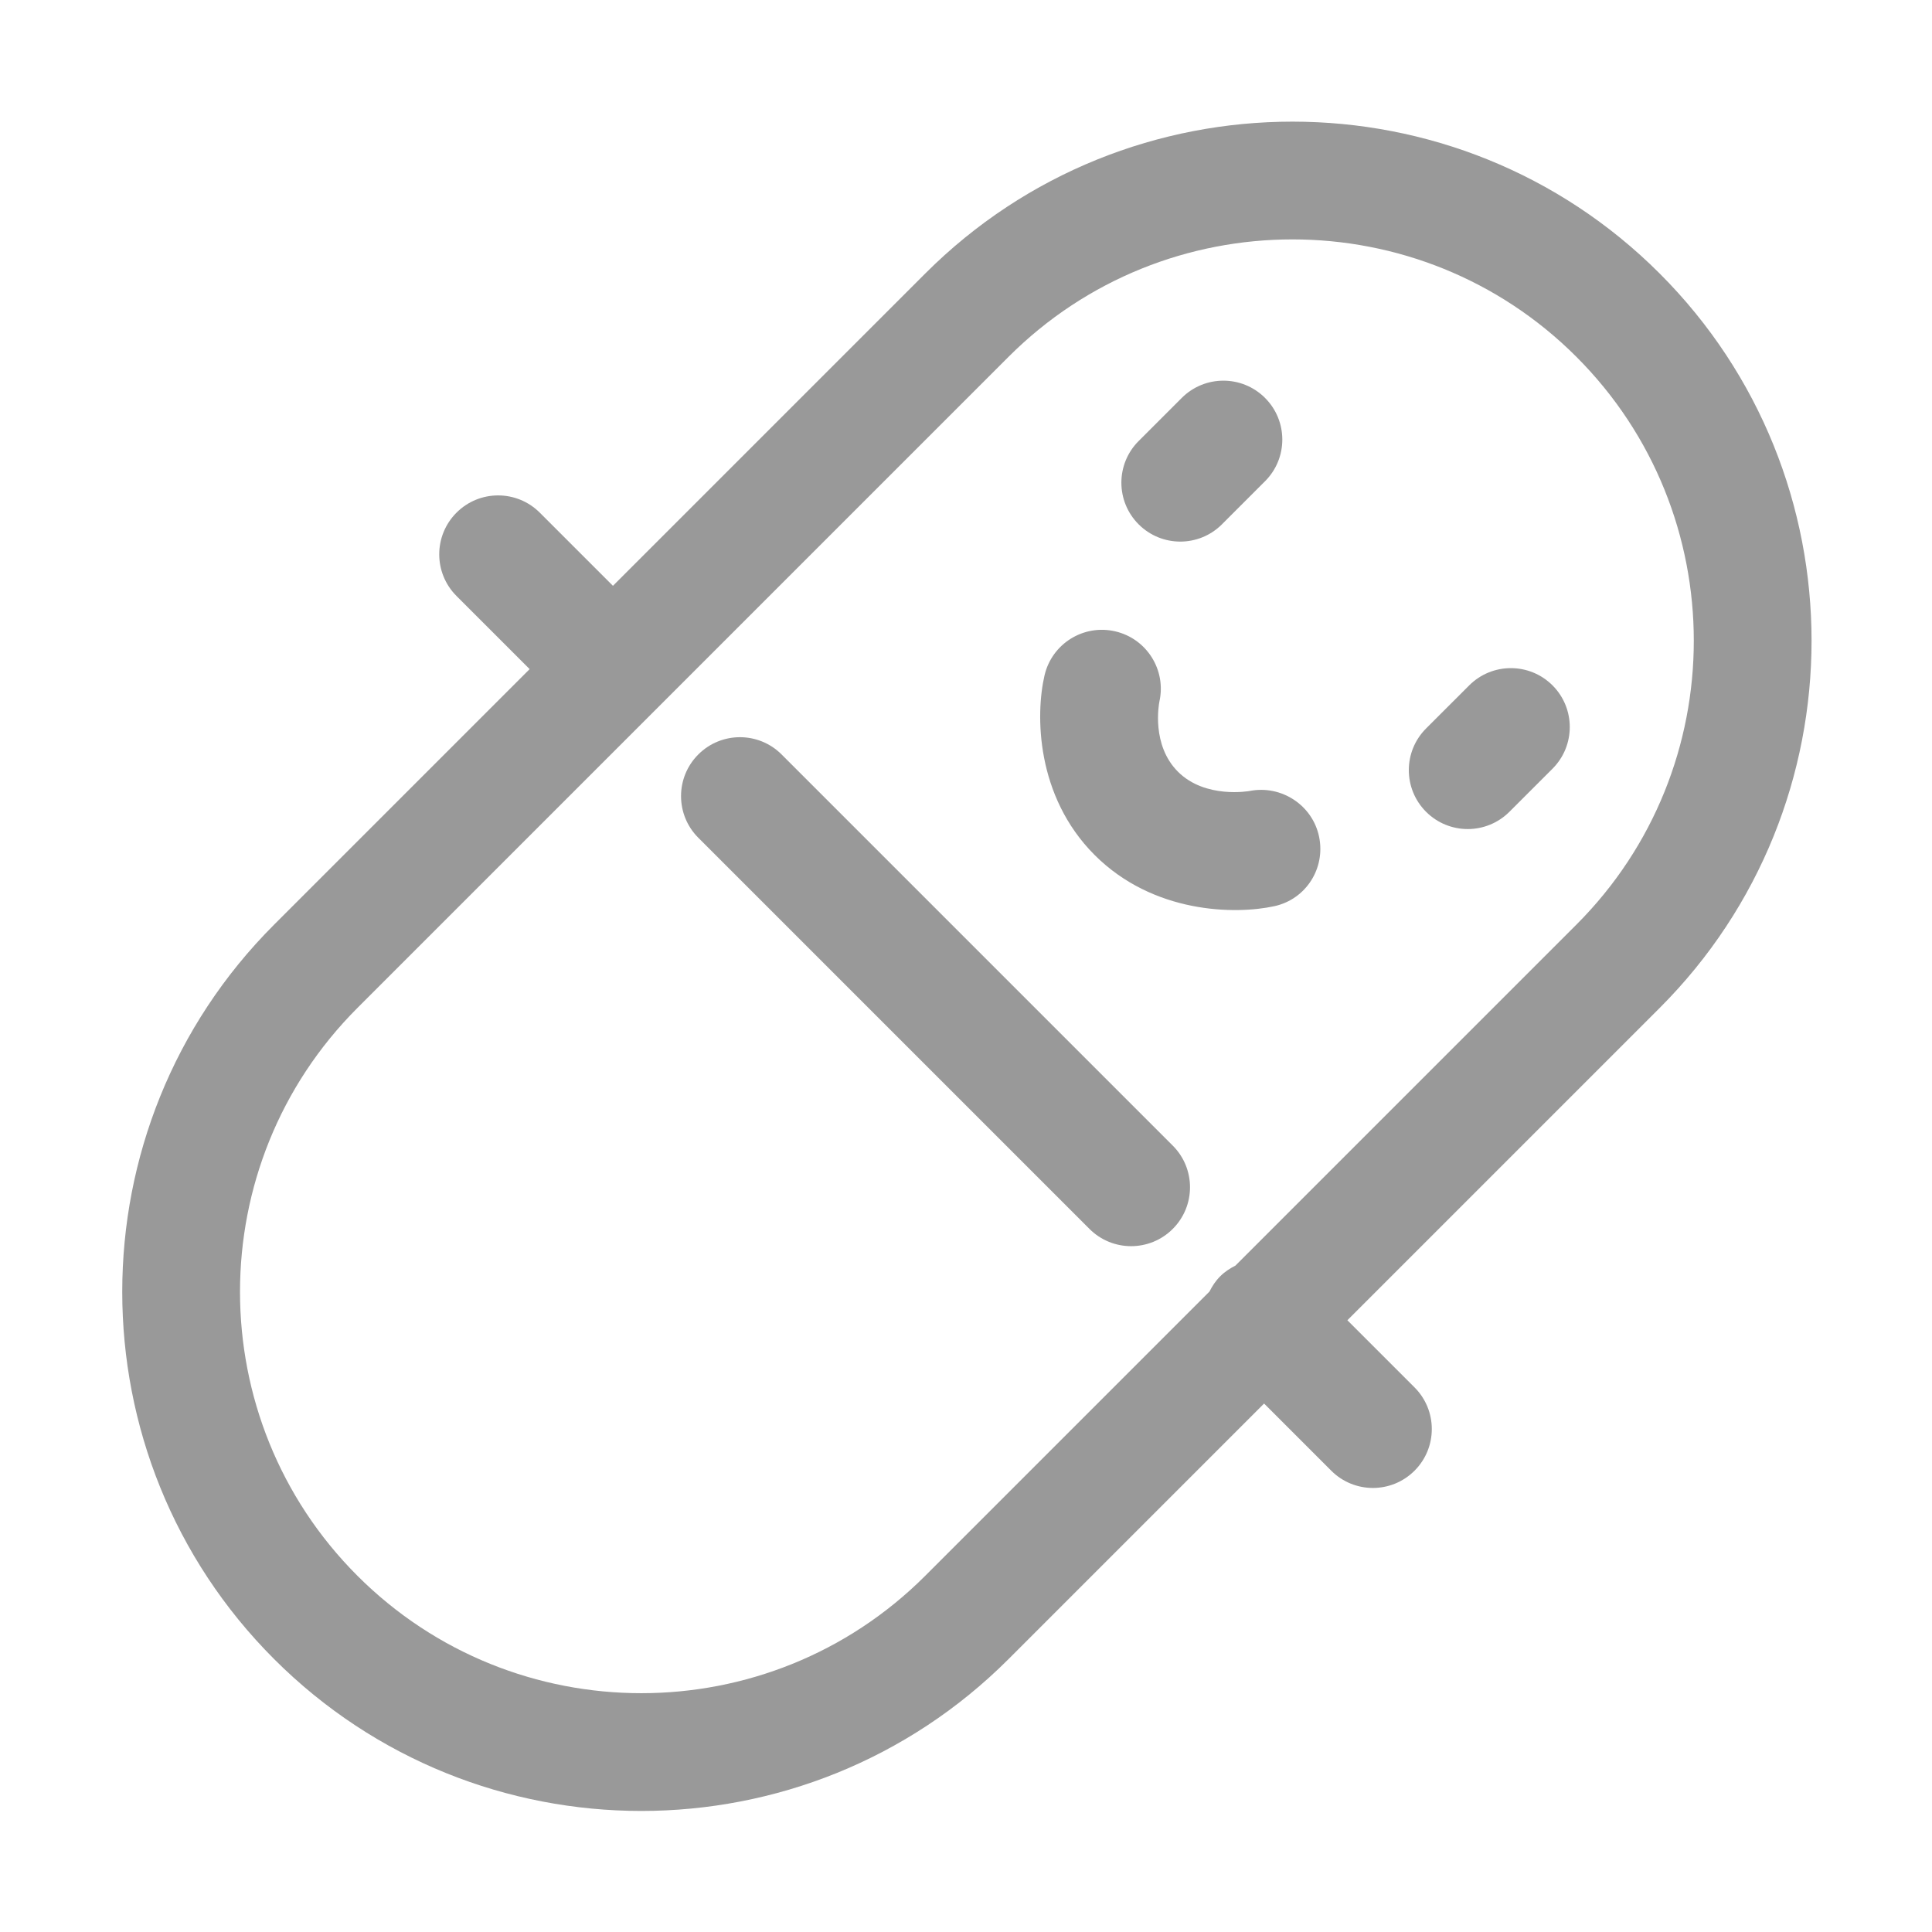
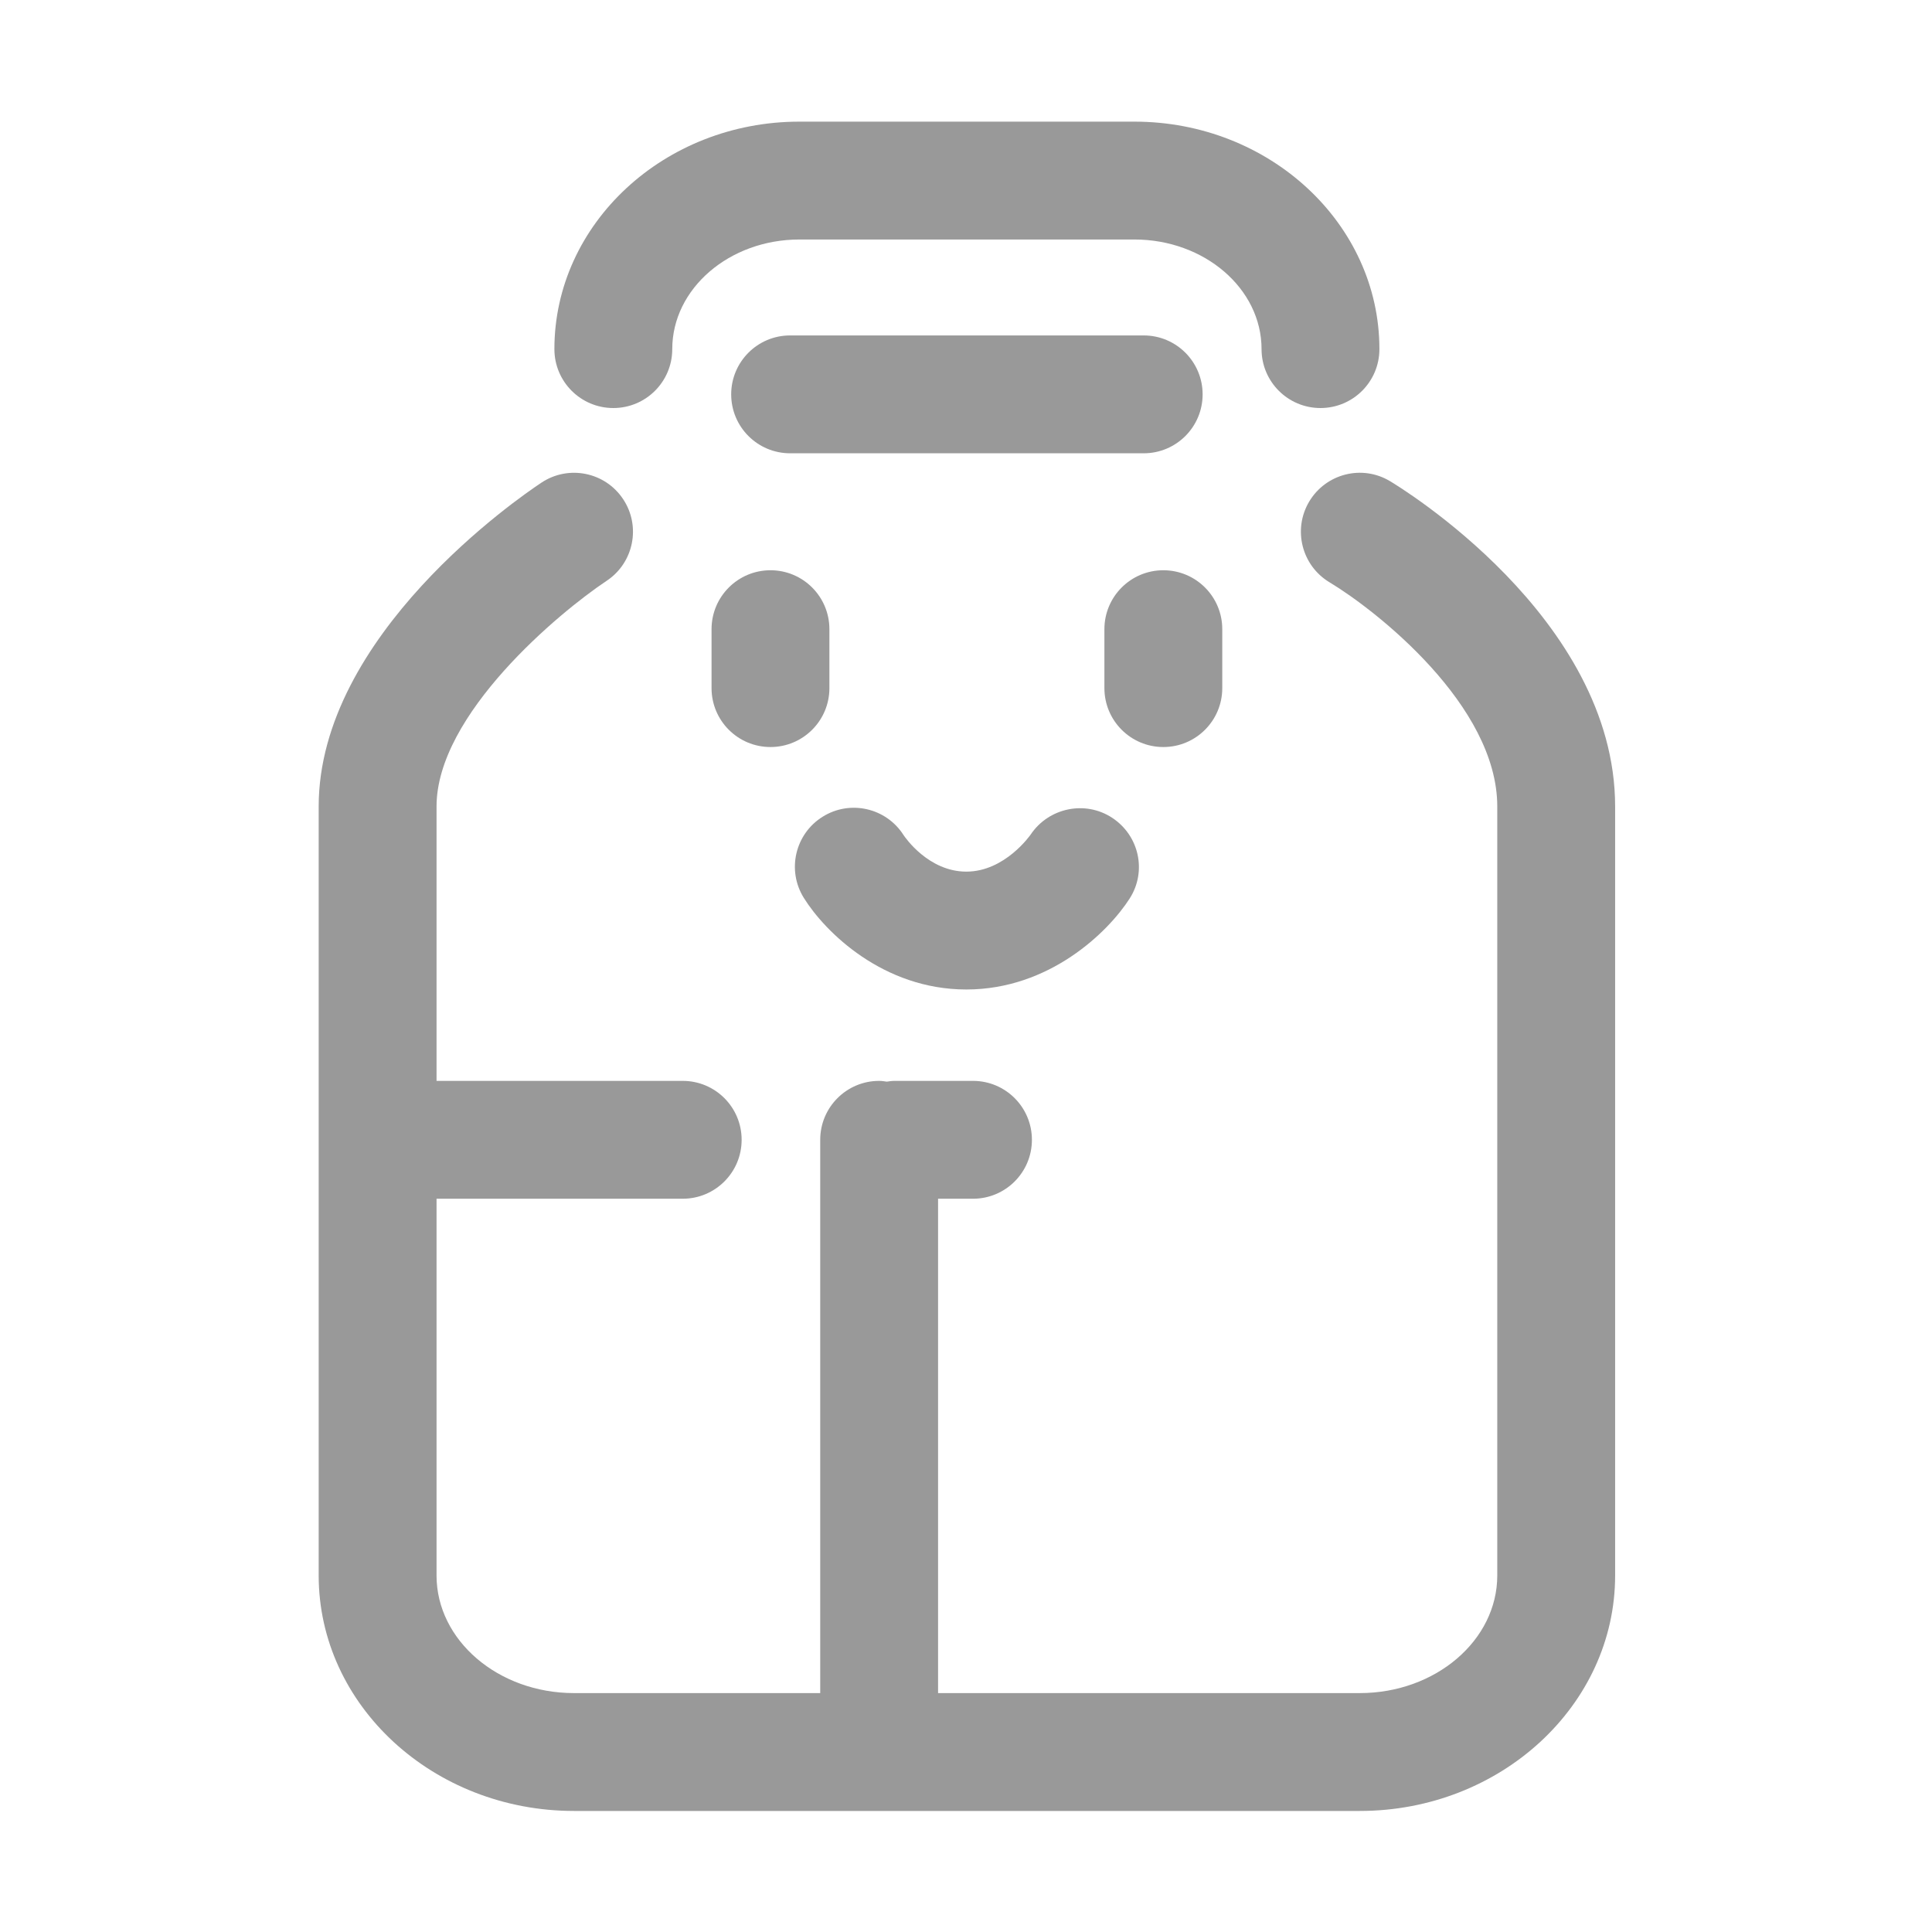
- <svg xmlns="http://www.w3.org/2000/svg" t="1686328862653" class="icon" viewBox="0 0 1024 1024" version="1.1" p-id="2514" width="200" height="200">
-   <path d="M879.666 144.967c-107.327-107.327-281.937-107.327-389.265 0L324.875 310.493l-38.772-38.766c-12.197-12.197-31.974-12.197-44.151 0-12.197 12.197-12.197 31.964 0 44.151l38.772 38.766L145.287 490.081c-107.327 107.317-107.327 281.947 0 389.265 53.663 53.663 124.149 80.495 194.633 80.495s140.969-26.832 194.633-80.495L669.991 743.906l35.593 35.593c6.098 6.098 14.087 9.147 22.076 9.147 7.989 0 15.977-3.049 22.076-9.147 12.197-12.187 12.197-31.964 0-44.151l-35.593-35.593 165.524-165.524C986.993 426.914 986.993 252.284 879.666 144.967zM654.787 670.81c-2.89 1.458-5.655 3.256-8.07 5.671-2.416 2.414-4.215 5.18-5.674 8.073l-150.641 150.642c-82.976 82.976-217.989 82.976-300.964 0s-82.976-217.989 0-300.964l345.114-345.114c41.488-41.488 95.985-62.231 150.482-62.231s108.994 20.743 150.482 62.231c82.976 82.976 82.976 217.989 0 300.964L654.787 670.81z" fill="#999999" p-id="2515" />
-   <path d="M414.266 399.879c-12.197-12.197-31.955-12.197-44.151 0-12.197 12.187-12.197 31.964 0 44.151l207.317 207.317c6.098 6.098 14.087 9.147 22.076 9.147 7.989 0 15.977-3.049 22.076-9.147 12.197-12.187 12.197-31.964 0-44.151L414.266 399.879z" fill="#999999" p-id="2516" />
-   <path d="M625.577 287.054c7.989 0 15.977-3.049 22.076-9.147l22.847-22.847c12.197-12.187 12.197-31.964 0-44.151-12.197-12.197-31.955-12.197-44.151 0l-22.847 22.847c-12.197 12.187-12.197 31.964 0 44.151C609.6 284.004 617.588 287.054 625.577 287.054z" fill="#999999" p-id="2517" />
-   <path d="M778.711 363.259l-22.858 22.847c-12.197 12.197-12.197 31.964-0.01 44.161 6.098 6.098 14.097 9.147 22.085 9.147s15.977-3.049 22.076-9.137l22.858-22.847c12.197-12.197 12.197-31.964 0.01-44.161C810.675 351.074 790.907 351.084 778.711 363.259z" fill="#999999" p-id="2518" />
-   <path d="M662.458 419.215c-0.23 0.043-23.586 4.341-38.121-10.194-14.133-14.133-10.123-35.722-9.825-37.205 3.712-16.684-6.69-33.296-23.378-37.177-16.791-3.927-33.584 6.504-37.503 23.296-4.833 20.68-4.675 64.016 26.551 95.242 31.076 31.076 74.512 31.664 95.285 27.112 16.695-3.658 27.137-20.022 23.687-36.753C695.714 426.801 679.242 415.977 662.458 419.215z" fill="#999999" p-id="2519" />
+ <svg xmlns="http://www.w3.org/2000/svg" t="1686381659572" class="icon" viewBox="0 0 1024 1024" version="1.1" p-id="5911" width="200" height="200">
+   <path d="M736.688 254.996c-14.803-8.856-33.919-3.976-42.764 10.808-8.835 14.784-4.016 33.958 10.747 42.824 24.727 14.865 88.913 65.183 88.913 118.836l0 407.565c0 34.376-32.698 62.346-72.879 62.346L497.198 897.375 497.198 635.353l18.504 0c17.254 0 31.233-13.98 31.233-31.234s-13.98-31.233-31.233-31.233l-41.645 0c-1.386 0-2.709 0.232-4.046 0.407-1.338-0.175-2.661-0.407-4.046-0.407-17.254 0-31.233 13.98-31.233 31.233l0 293.255L304.253 897.374c-40.181 0-72.879-27.97-72.879-62.346L231.375 635.353l130.477 0c17.254 0 31.233-13.98 31.233-31.234s-13.98-31.233-31.233-31.233L231.375 572.886l0-145.422c0-48.843 65.08-102.913 90.123-119.598 14.387-9.527 18.321-28.905 8.794-43.282-9.527-14.387-28.895-18.332-43.282-8.794-12.089 8.001-118.103 80.84-118.103 171.674l0 407.565c0 68.822 60.719 124.814 135.347 124.814l416.452 0c74.628 0 135.347-55.991 135.347-124.814L856.052 427.463C856.052 327.234 741.558 257.894 736.688 254.996z" fill="#999999" p-id="5912" />
+   <path d="M325.076 216.269c17.254 0 31.233-13.98 31.233-31.234 0-32.037 30.238-58.096 67.399-58.096l177.541 0c37.161 0 67.399 26.058 67.399 58.096 0 17.254 13.98 31.234 31.234 31.234s31.233-13.98 31.233-31.234c0-66.484-58.259-120.564-129.867-120.564L423.709 64.47c-71.608 0-129.867 54.08-129.867 120.564C293.842 202.288 307.823 216.269 325.076 216.269z" fill="#999999" p-id="5913" />
+   <path d="M606.181 240.253c17.254 0 31.234-13.98 31.234-31.233s-13.98-31.233-31.234-31.233L418.778 177.786c-17.254 0-31.234 13.98-31.234 31.233s13.98 31.233 31.234 31.233L606.181 240.253z" fill="#999999" p-id="5914" />
+   <path d="M408.367 302.243c-17.254 0-31.233 13.98-31.233 31.234l0 31.233c0 17.254 13.98 31.234 31.233 31.234s31.234-13.98 31.234-31.234l0-31.233C439.6 316.223 425.621 302.243 408.367 302.243z" fill="#999999" p-id="5915" />
+   <path d="M616.592 302.243c-17.254 0-31.234 13.98-31.234 31.234l0 31.233c0 17.254 13.98 31.234 31.234 31.234 17.254 0 31.233-13.98 31.233-31.234l0-31.233C647.827 316.223 633.846 302.243 616.592 302.243z" fill="#999999" p-id="5916" />
+   <path d="M512.17 524.449c43.963 0 75.106-30.308 86.58-48.223 9.222-14.397 5.033-33.359-9.243-42.754-14.27-9.405-33.578-5.409-43.16 8.754-0.132 0.193-13.614 19.755-34.177 19.755-19.994 0-32.429-18.107-33.268-19.369-9.176-14.428-28.285-18.82-42.835-9.76-14.656 9.099-19.155 28.357-10.05 43.008C437.227 493.906 467.993 524.449 512.17 524.449z" fill="#999999" p-id="5917" />
</svg>
